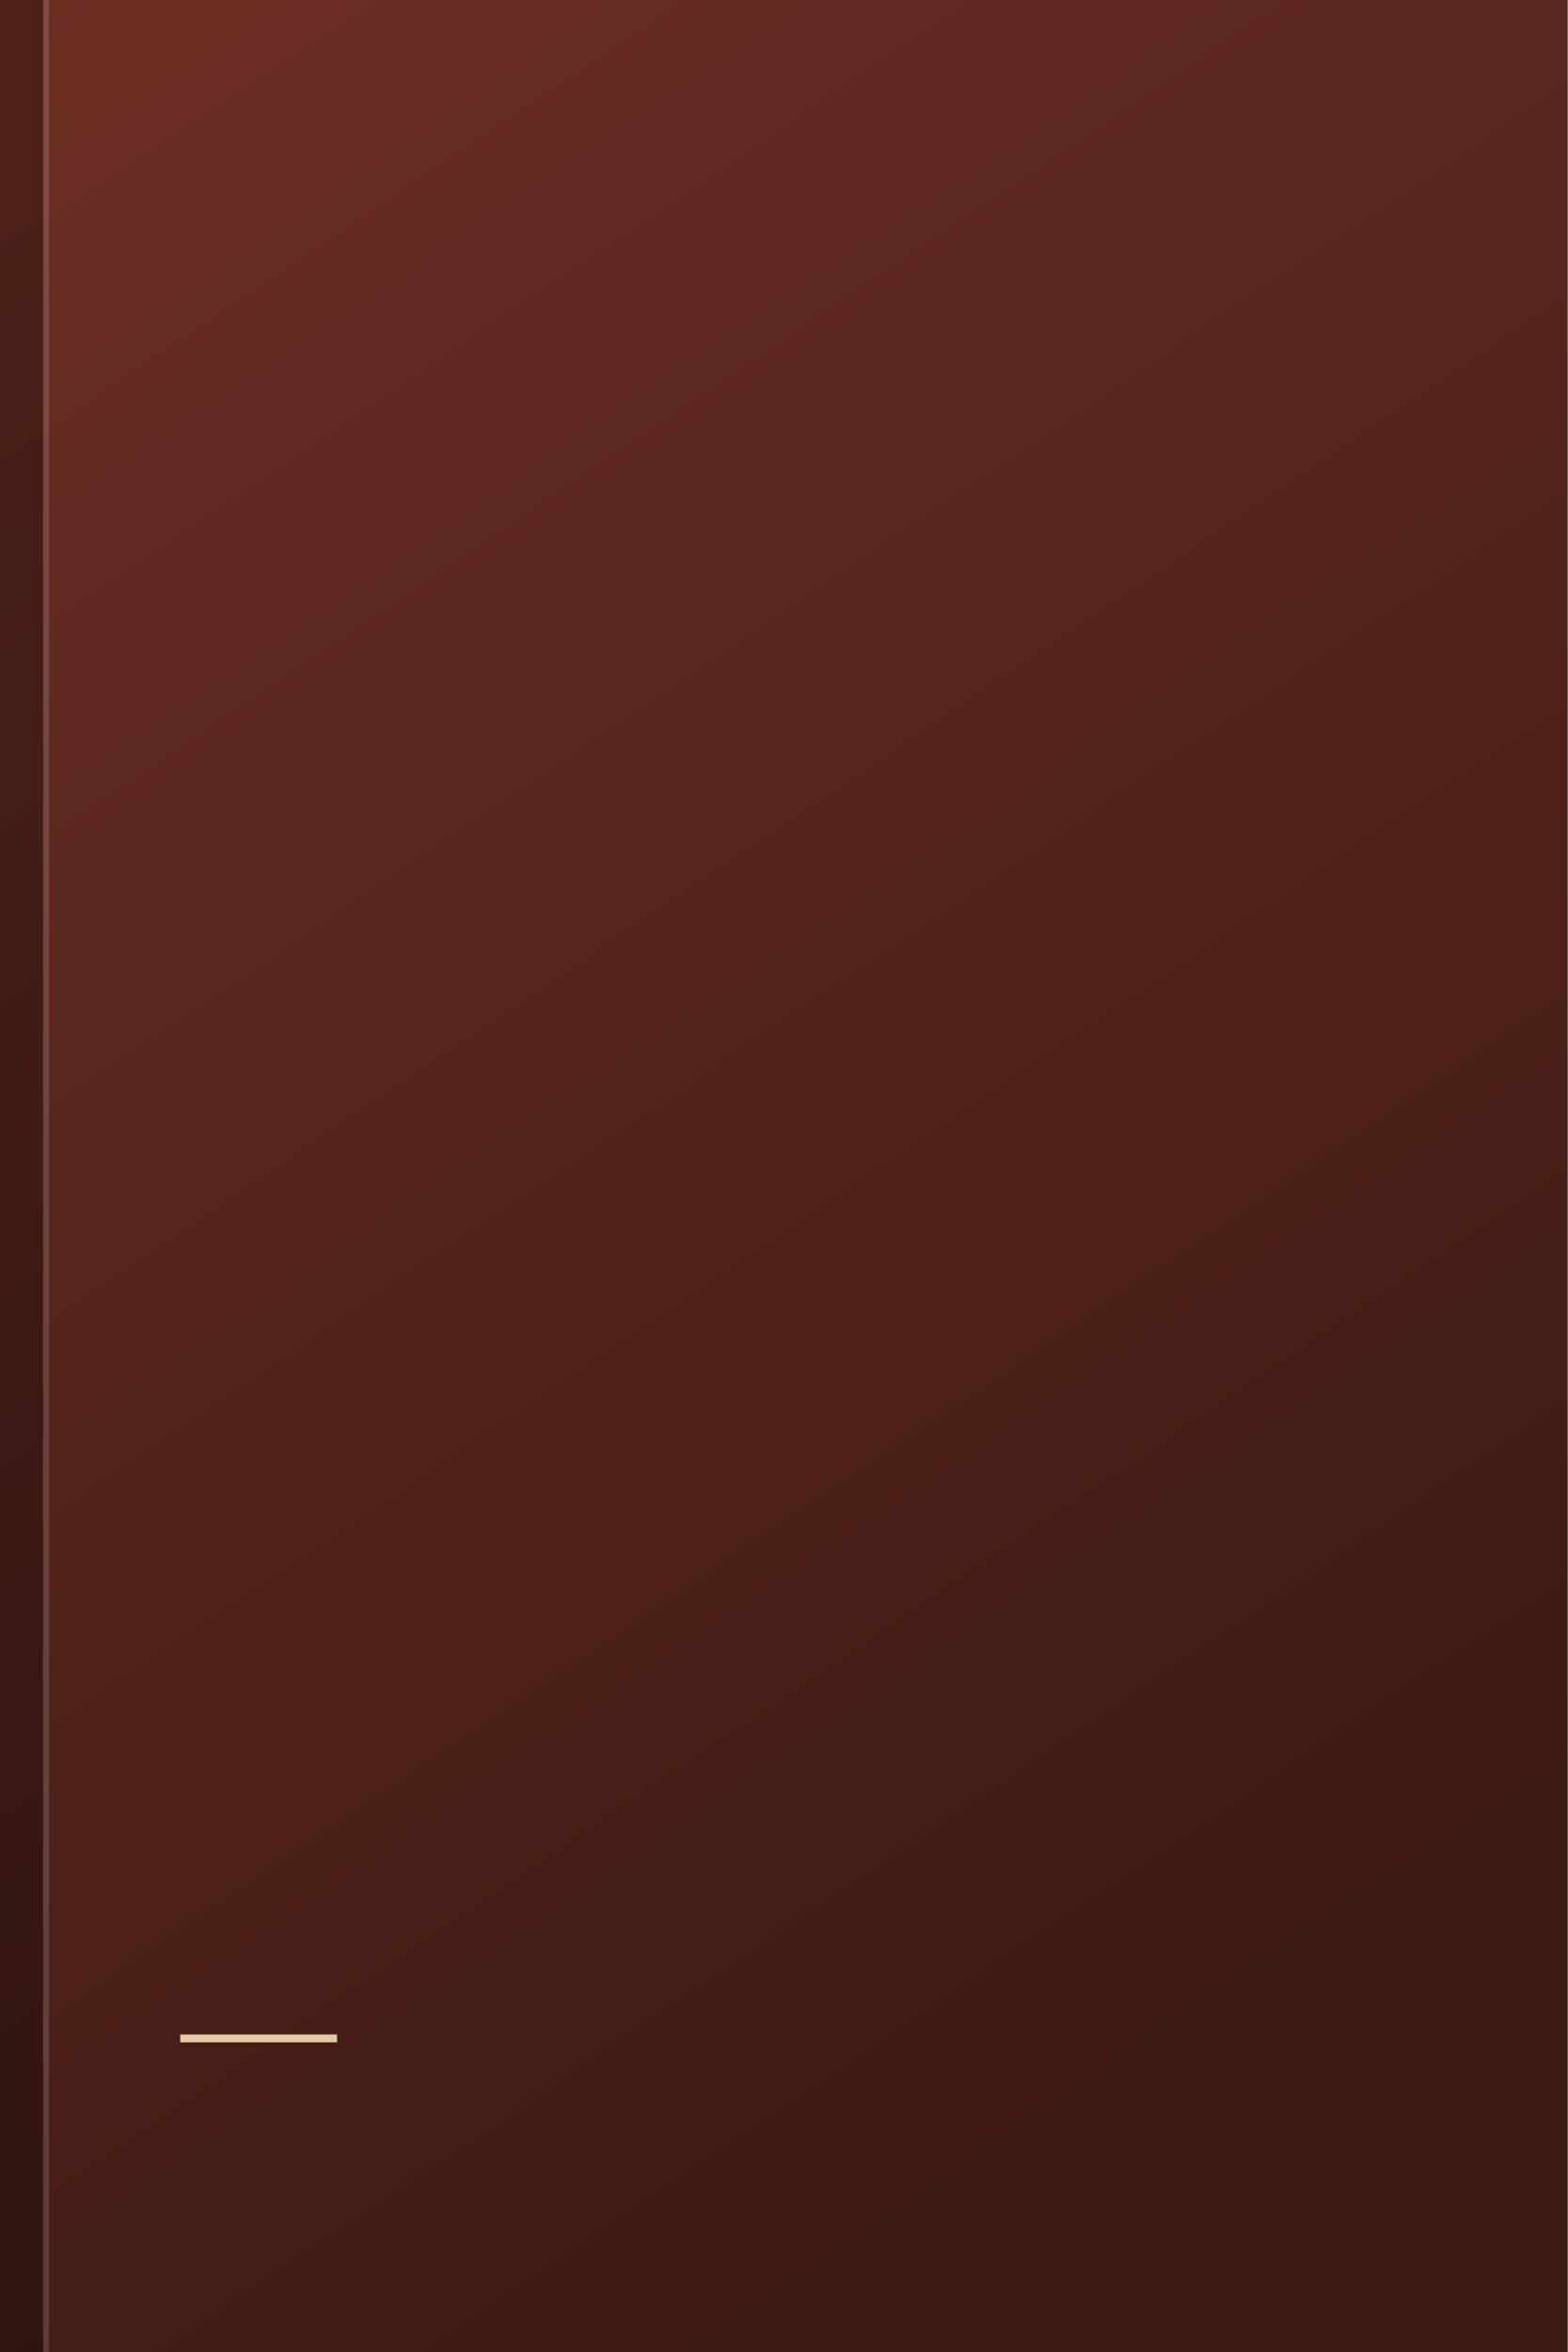
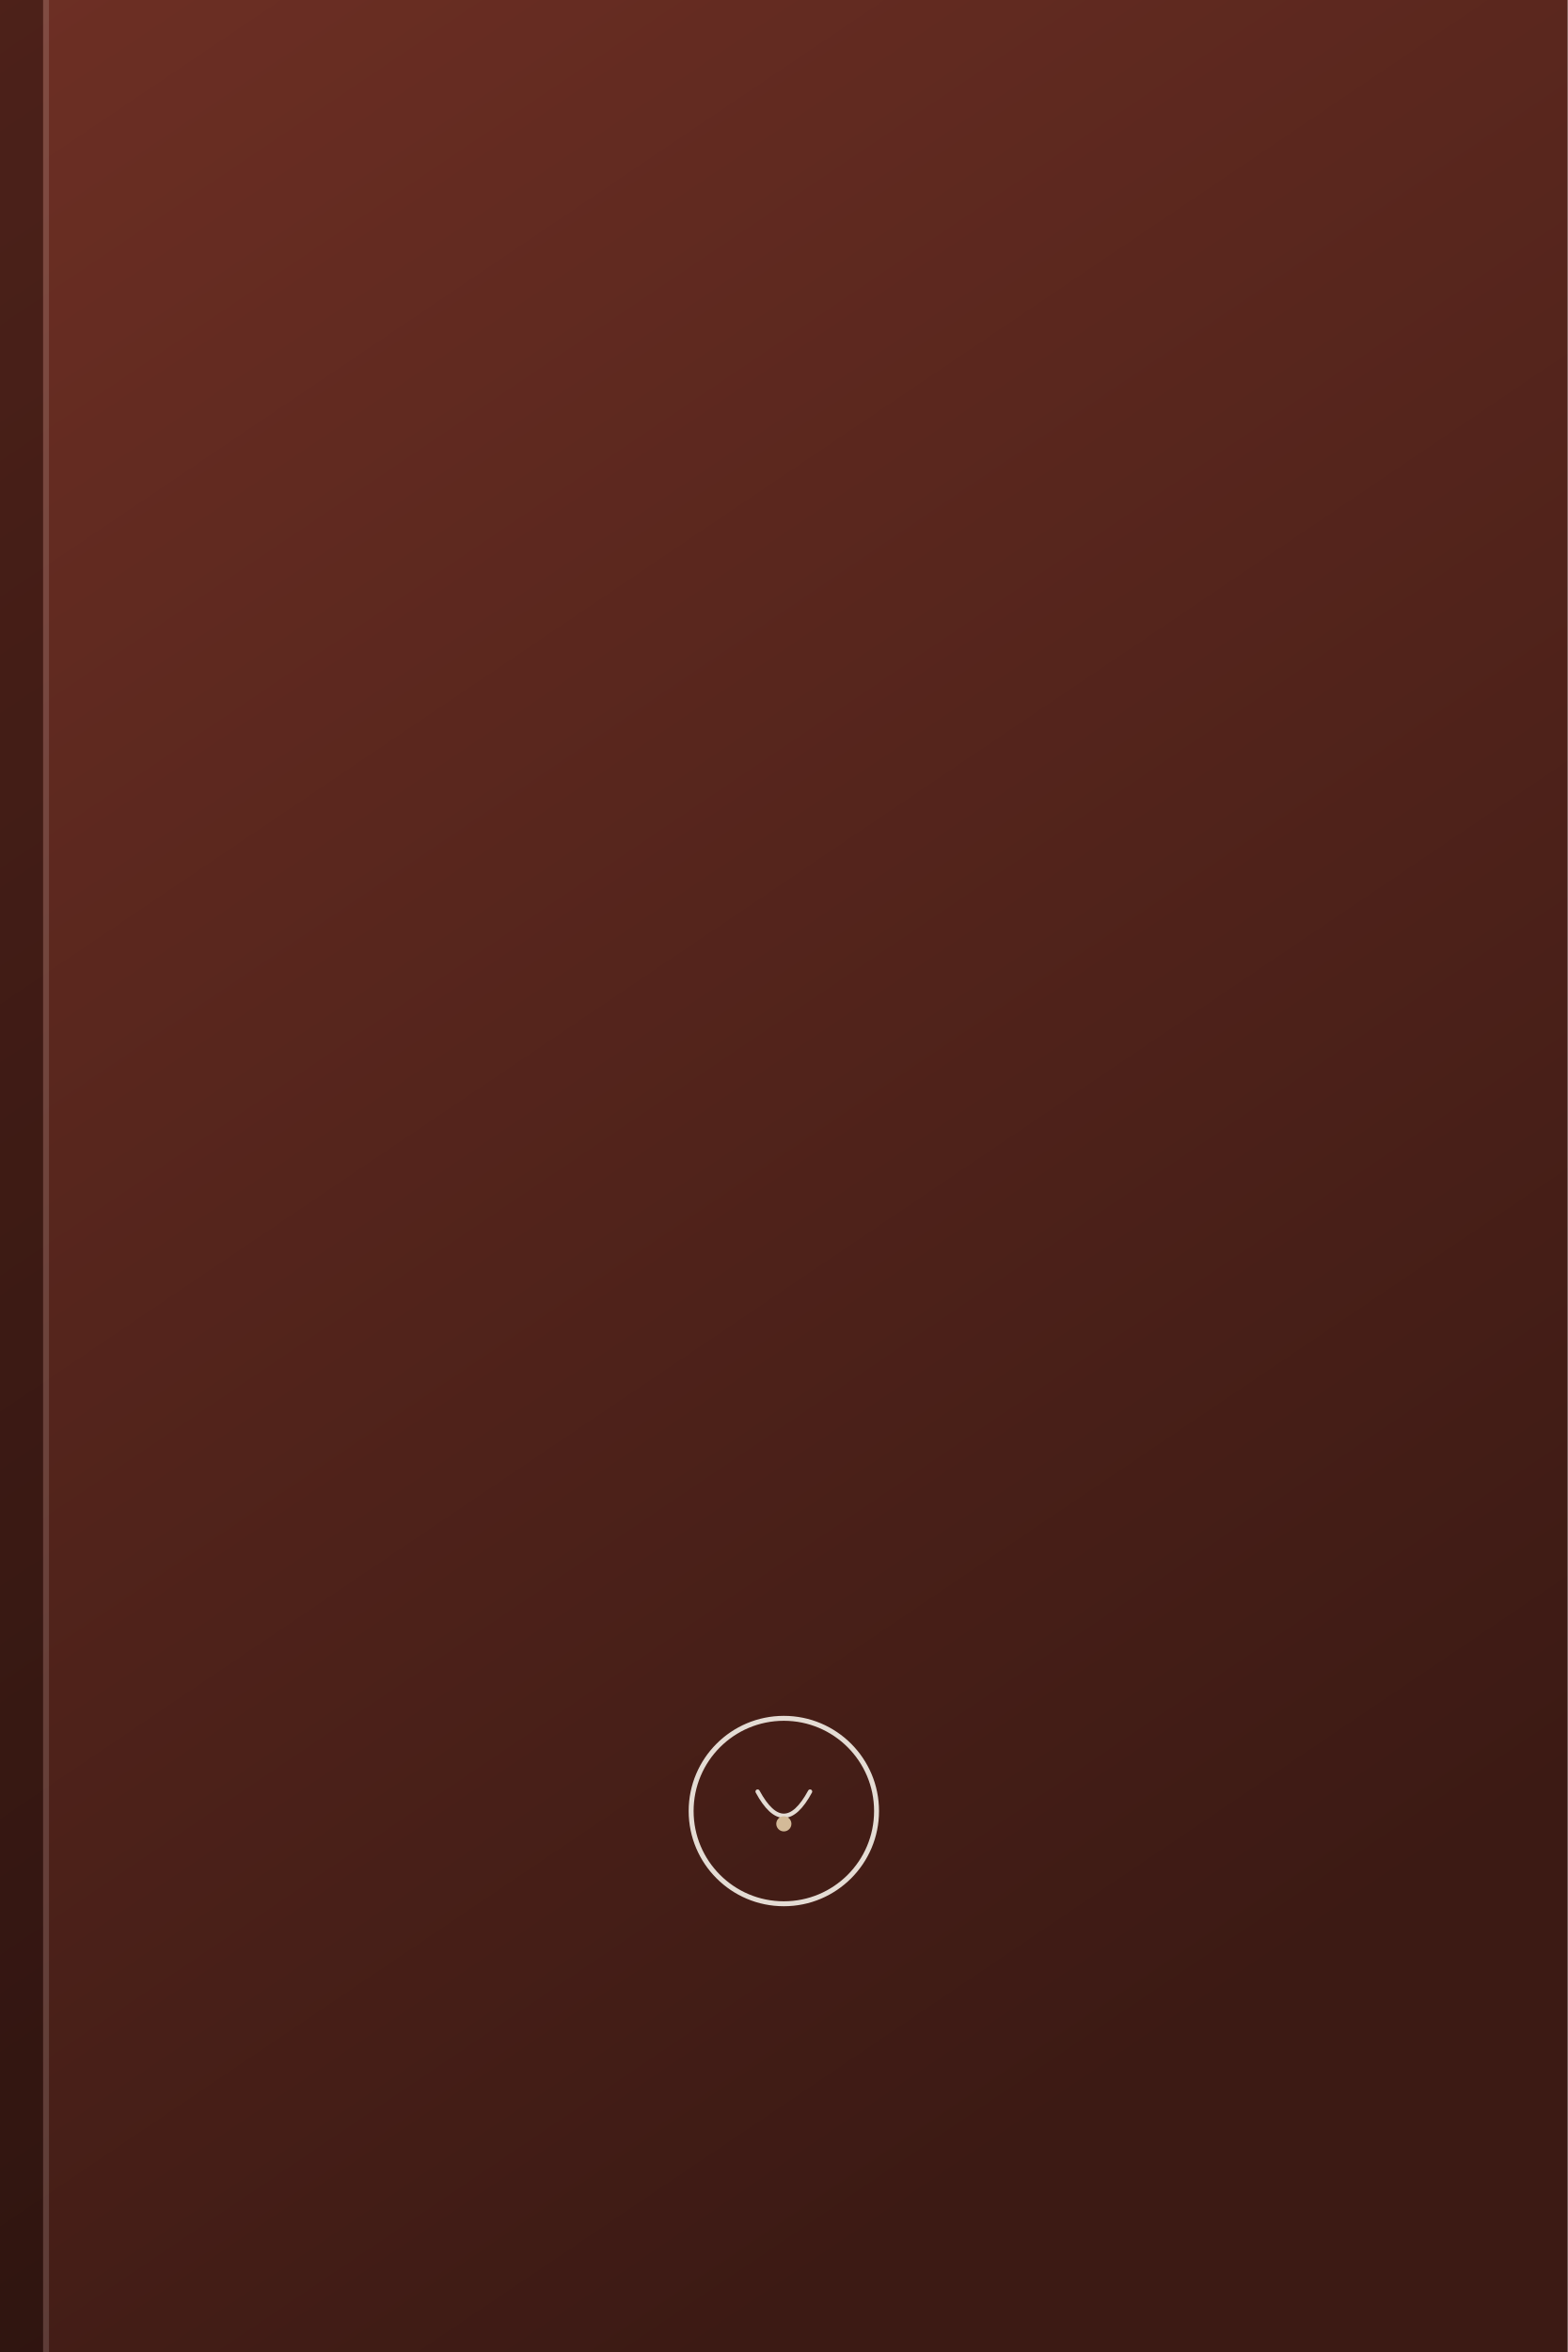
<svg xmlns="http://www.w3.org/2000/svg" viewBox="0 0 400 600" role="img" aria-hidden="true">
  <defs>
    <linearGradient id="f" x1="0" y1="0" x2="0.45" y2="1">
      <stop offset="0%" stop-color="#6d2f24" />
      <stop offset="100%" stop-color="#3c1a14" />
    </linearGradient>
  </defs>
  <rect width="400" height="600" fill="url(#f)" />
  <rect x="0" y="0" width="11" height="600" fill="#000" opacity="0.30" />
  <rect x="11" y="0" width="1.5" height="600" fill="#fff" opacity="0.14" />
-   <line x1="46" y1="520" x2="86" y2="520" stroke="#e2cba6" stroke-width="2" />
+   <g transform="translate(200 462) scale(0.42)" opacity="0.9">
+     <circle cx="0" cy="0" r="56.32" fill="none" stroke="#f5f1e9" stroke-width="3" />
+     <path d="M-15.94 -11.83 Q0 17.57 15.94 -11.83" fill="none" stroke="#f5f1e9" stroke-width="2.6" stroke-linecap="round" />
+     <circle cx="0" cy="7.77" r="4.6" fill="#e2cba6" />
+   </g>
</svg>
